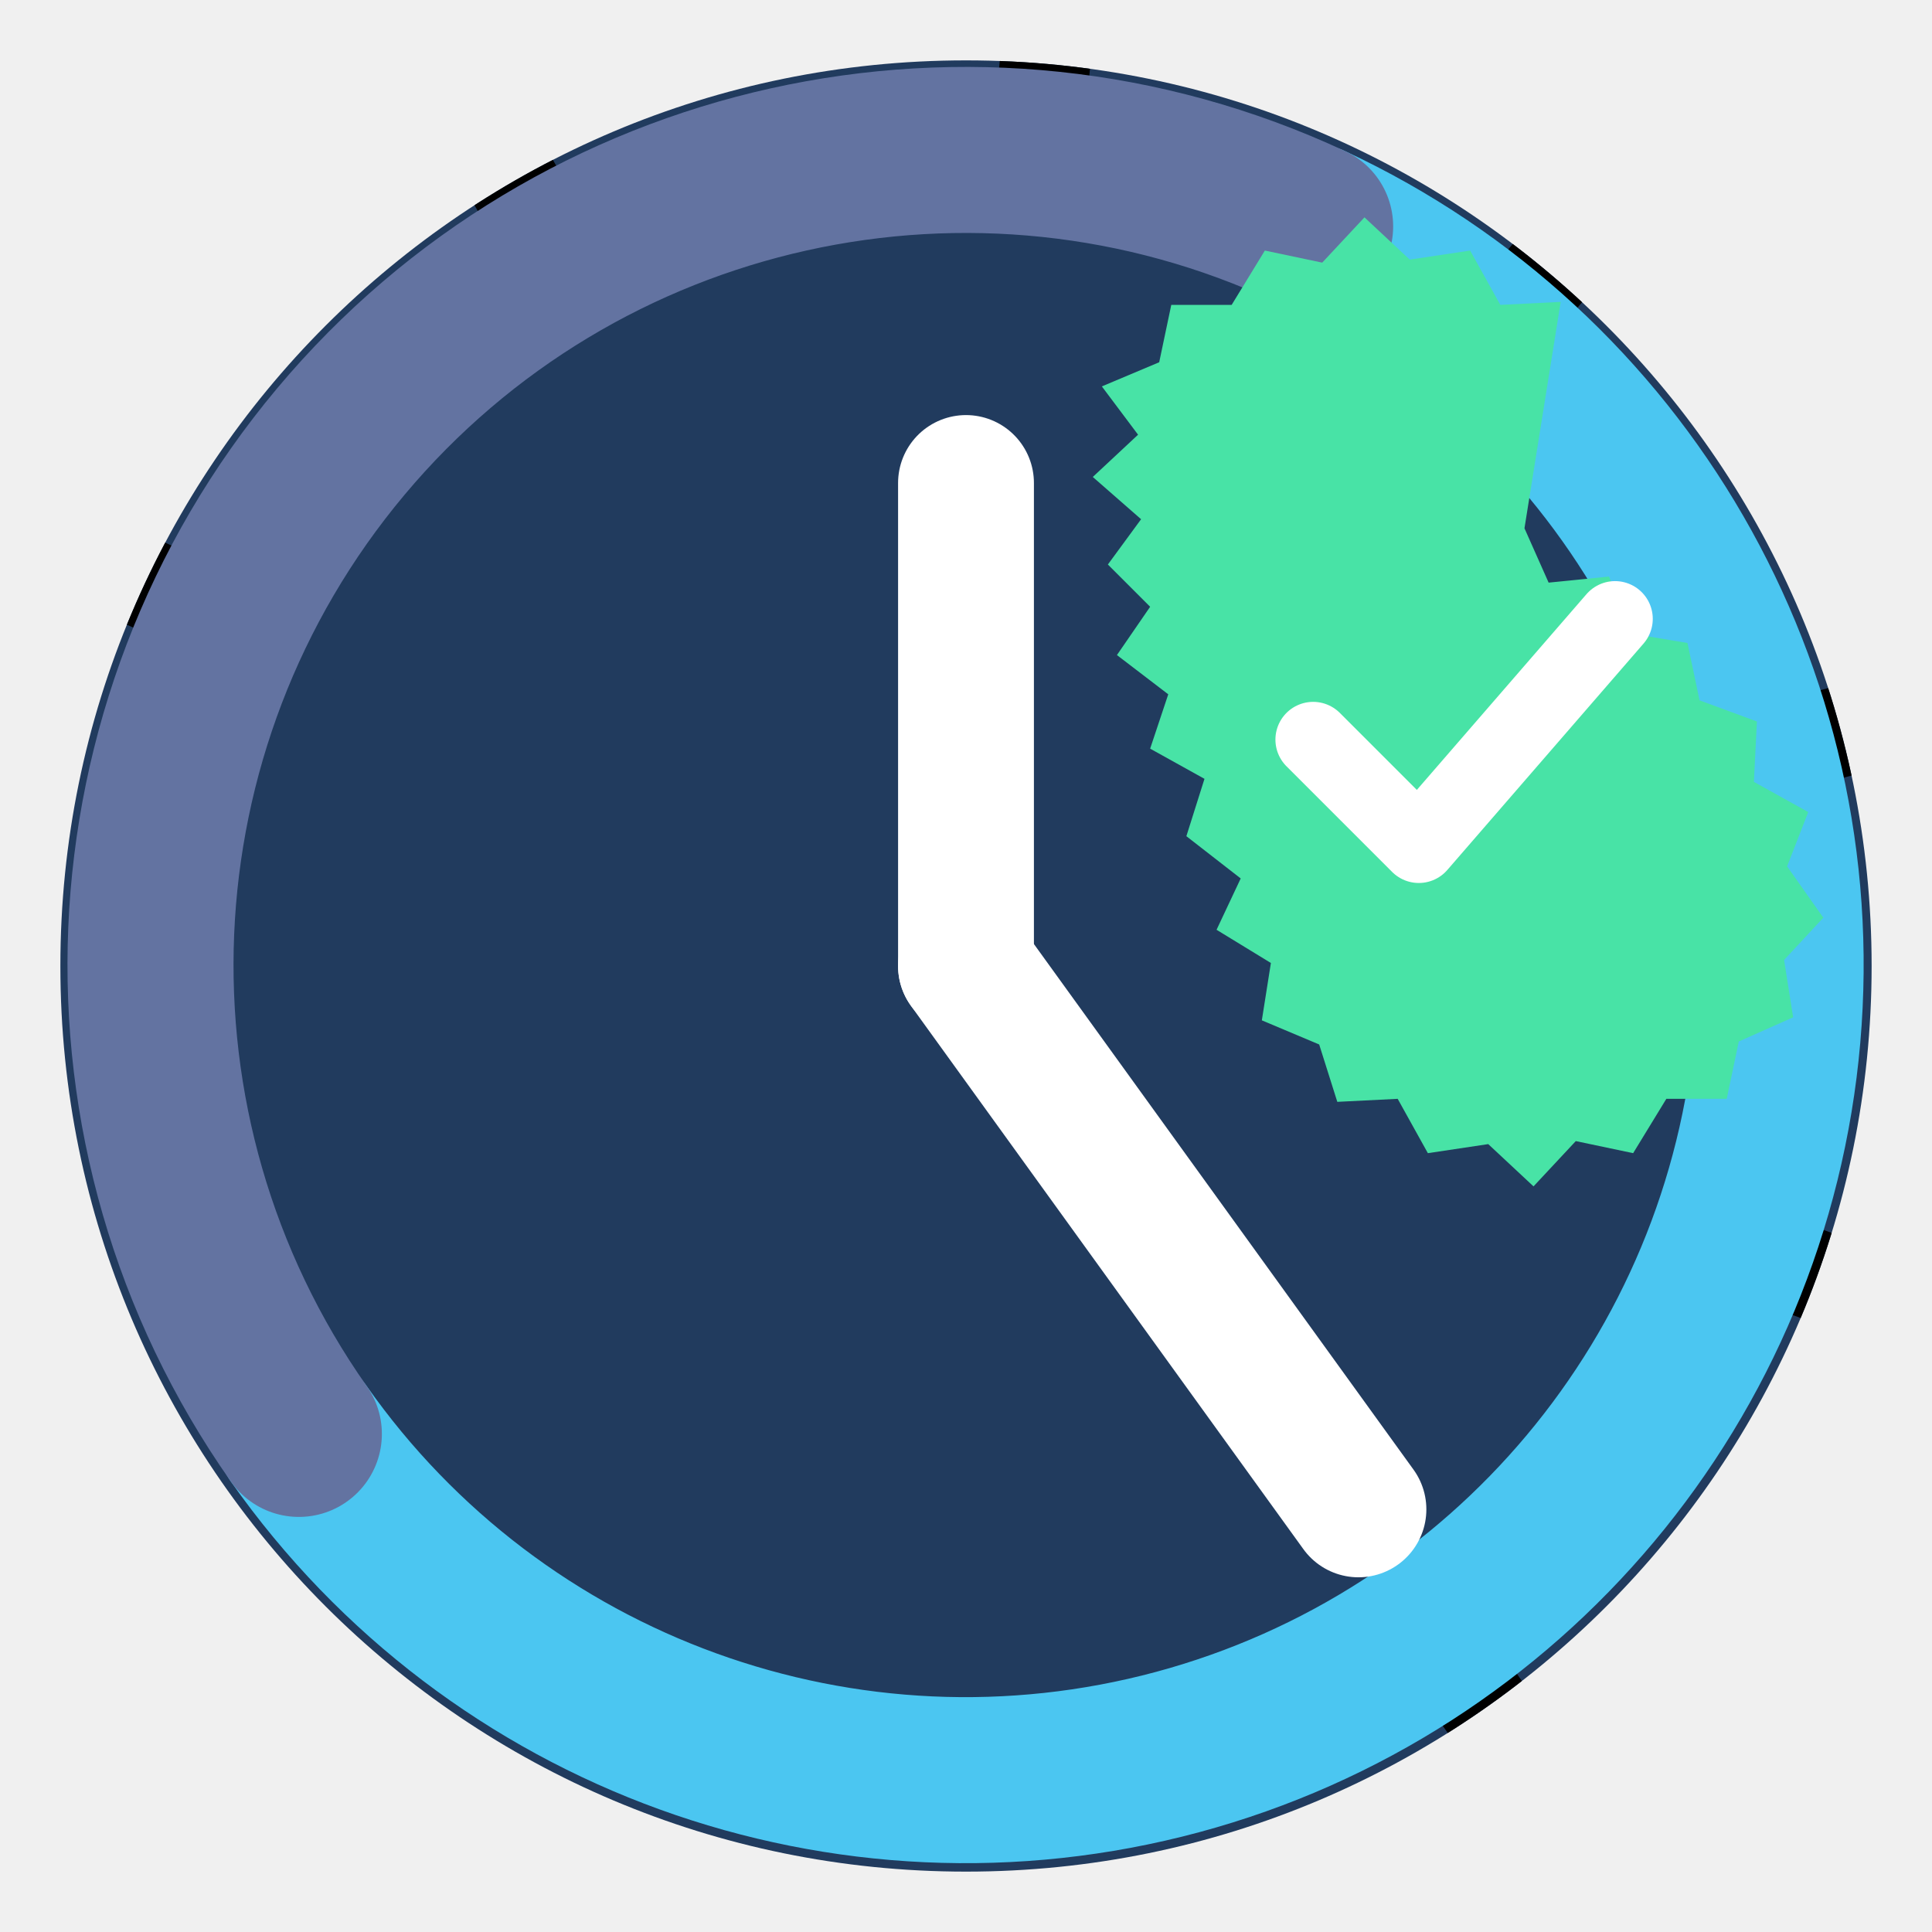
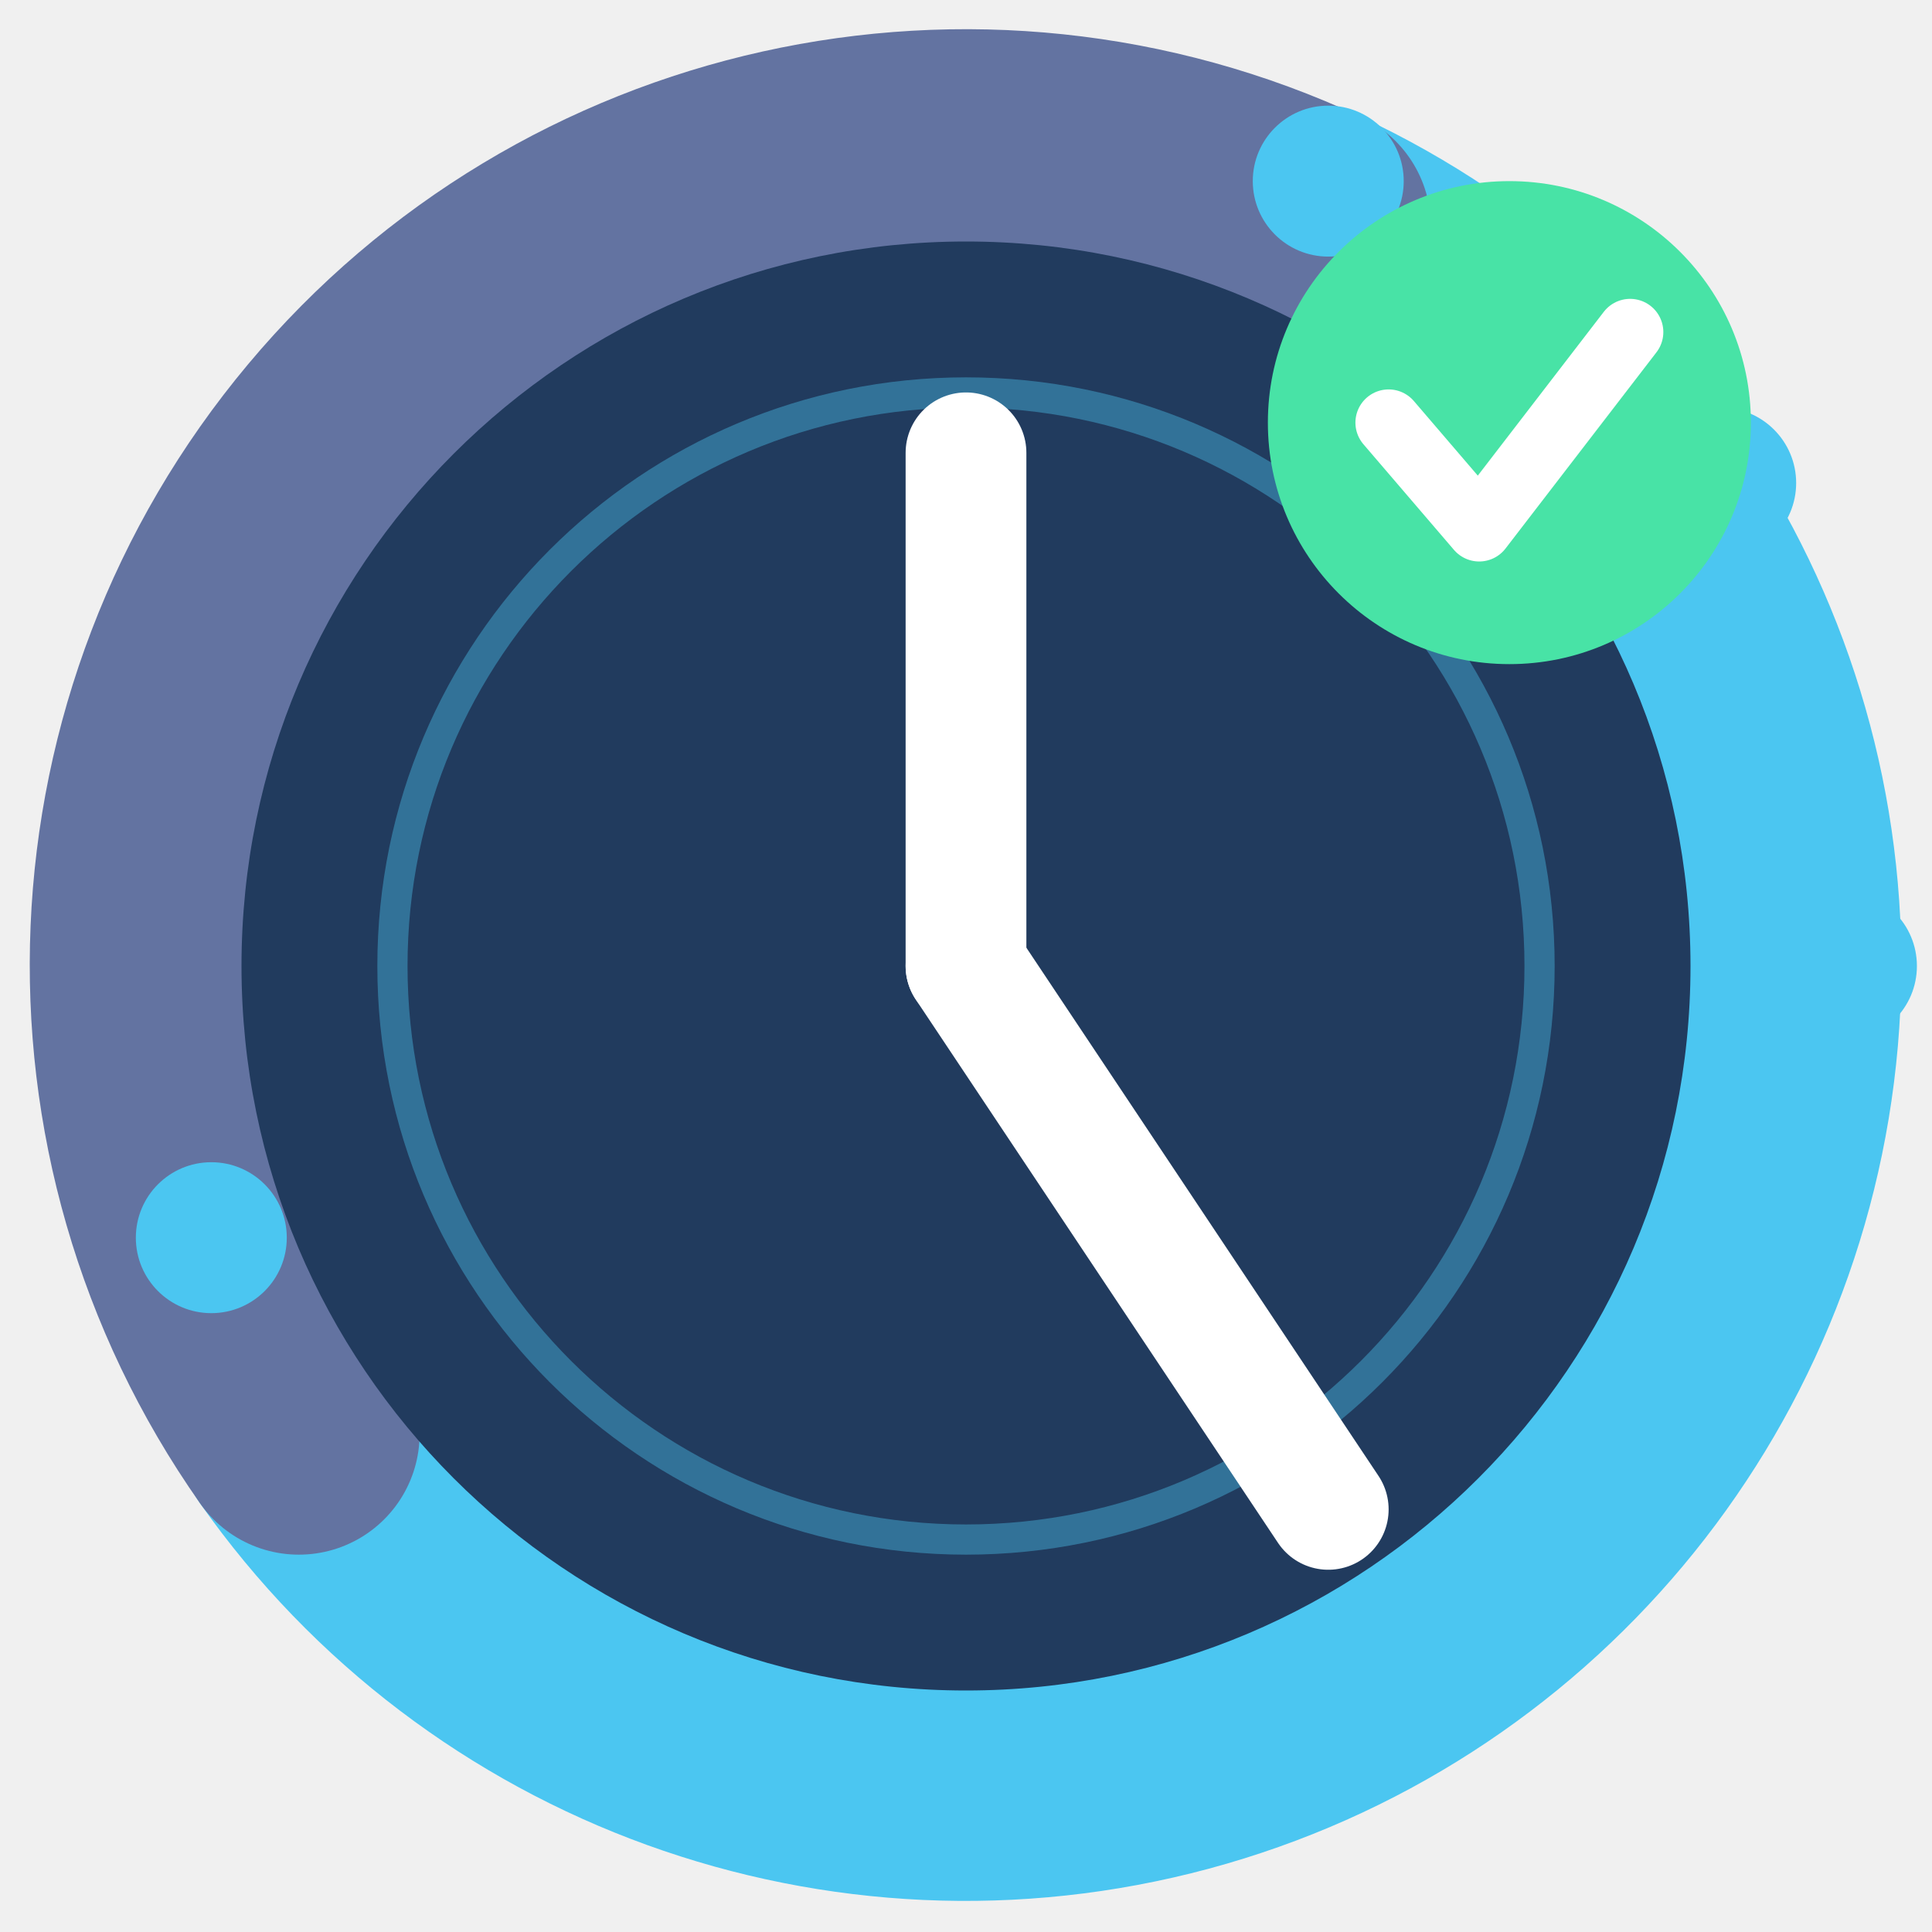
<svg xmlns="http://www.w3.org/2000/svg" viewBox="0 0 64 64">
  <circle cx="32" cy="32" r="30" fill="#213B5E" />
-   <defs>
-     <clipPath id="c">
-       <circle cx="32" cy="32" r="30" />
-     </clipPath>
-   </defs>
-   <g clip-path="url(#c)">
-     <rect x="30.5" y="0" width="3" height="6" rx="1" transform="rotate(-65 32 32)" />
-     <rect x="30.5" y="0" width="3" height="6" rx="1" transform="rotate(-30 32 32)" />
-     <rect x="30.5" y="0" width="3" height="6" rx="1" transform="rotate(5 32 32)" />
-     <rect x="30.5" y="0" width="3" height="6" rx="1" transform="rotate(40 32 32)" />
-     <rect x="30.5" y="0" width="3" height="6" rx="1" transform="rotate(75 32 32)" />
-     <rect x="30.5" y="0" width="3" height="6" rx="1" transform="rotate(110 32 32)" />
-     <rect x="30.5" y="0" width="3" height="6" rx="1" transform="rotate(145 32 32)" />
-   </g>
-   <path d="M43.4 7.5 A27 27 0 1 1 9.9 47.5" fill="none" stroke="#4BC6F1" stroke-width="5.5" stroke-linecap="round" />
-   <path d="M9.9 47.5 A27 27 0 0 1 43.4 7.5" fill="none" stroke="#6373A1" stroke-width="5.5" stroke-linecap="round" />
-   <circle cx="32" cy="32" r="23" fill="#213B5E" />
-   <line x1="32" y1="32" x2="32" y2="16" stroke="white" stroke-width="4.5" stroke-linecap="round" />
-   <line x1="32" y1="32" x2="45" y2="50" stroke="white" stroke-width="4.5" stroke-linecap="round" />
-   <polygon points="50.5,17.5 51.3,19.3 53.3,19.1 54.1,21 55.9,21.3 56.3,23.2 58.2,23.9 58.1,25.9 59.9,26.9 59.2,28.7 60.4,30.4 59.1,31.8 59.4,33.7 57.6,34.5 57.2,36.4 55.2,36.4 54.1,38.2 52.2,37.8 50.8,39.3 49.3,37.9 47.3,38.2 46.3,36.4 44.3,36.5 43.7,34.6 41.8,33.8 42.1,31.9 40.3,30.8 41.1,29.1 39.3,27.7 39.9,25.8 38.1,24.8 38.7,23 37,21.7 38.1,20.1 36.7,18.7 37.8,17.2 36.2,15.8 37.7,14.4 36.5,12.8 38.4,12 38.8,10.1 40.8,10.1 41.9,8.3 43.8,8.7 45.2,7.2 46.7,8.6 48.7,8.3 49.7,10.1 51.7,10" fill="#48E3A6" />
-   <polyline points="43.5,24.5 47,28 53.5,20.5" fill="none" stroke="white" stroke-width="2.5" stroke-linecap="round" stroke-linejoin="round" />
+   <path d="M43.4 7.5 A27 27 0 1 1 9.9 47.5" fill="none" stroke="#4BC6F1" stroke-width="8" stroke-linecap="round" />
+   <path d="M9.9 47.5 A27 27 0 0 1 43.4 7.5" fill="none" stroke="#6373A1" stroke-width="8" stroke-linecap="round" />
+   <circle cx="44" cy="6" r="2.5" fill="#4BC6F1" />
+   <circle cx="57" cy="16" r="2.5" fill="#4BC6F1" />
+   <circle cx="61" cy="32" r="2.5" fill="#4BC6F1" />
+   <circle cx="54" cy="47" r="2.5" fill="#4BC6F1" />
+   <circle cx="39" cy="57" r="2.5" fill="#4BC6F1" />
+   <circle cx="21" cy="55" r="2.5" fill="#4BC6F1" />
+   <circle cx="7" cy="41" r="2.5" fill="#4BC6F1" />
+   <circle cx="32" cy="32" r="24" fill="#213B5E" />
+   <circle cx="32" cy="32" r="19" fill="none" stroke="#4BC6F1" stroke-width="1" stroke-opacity="0.4" />
+   <line x1="32" y1="32" x2="32" y2="15" stroke="white" stroke-width="4" stroke-linecap="round" />
+   <line x1="32" y1="32" x2="44" y2="50" stroke="white" stroke-width="4" stroke-linecap="round" />
+   <circle cx="50" cy="14" r="8" fill="#48E3A6" />
+   <polyline points="46,14 49,17.5 54,11" fill="none" stroke="white" stroke-width="2.2" stroke-linecap="round" stroke-linejoin="round" />
</svg>
